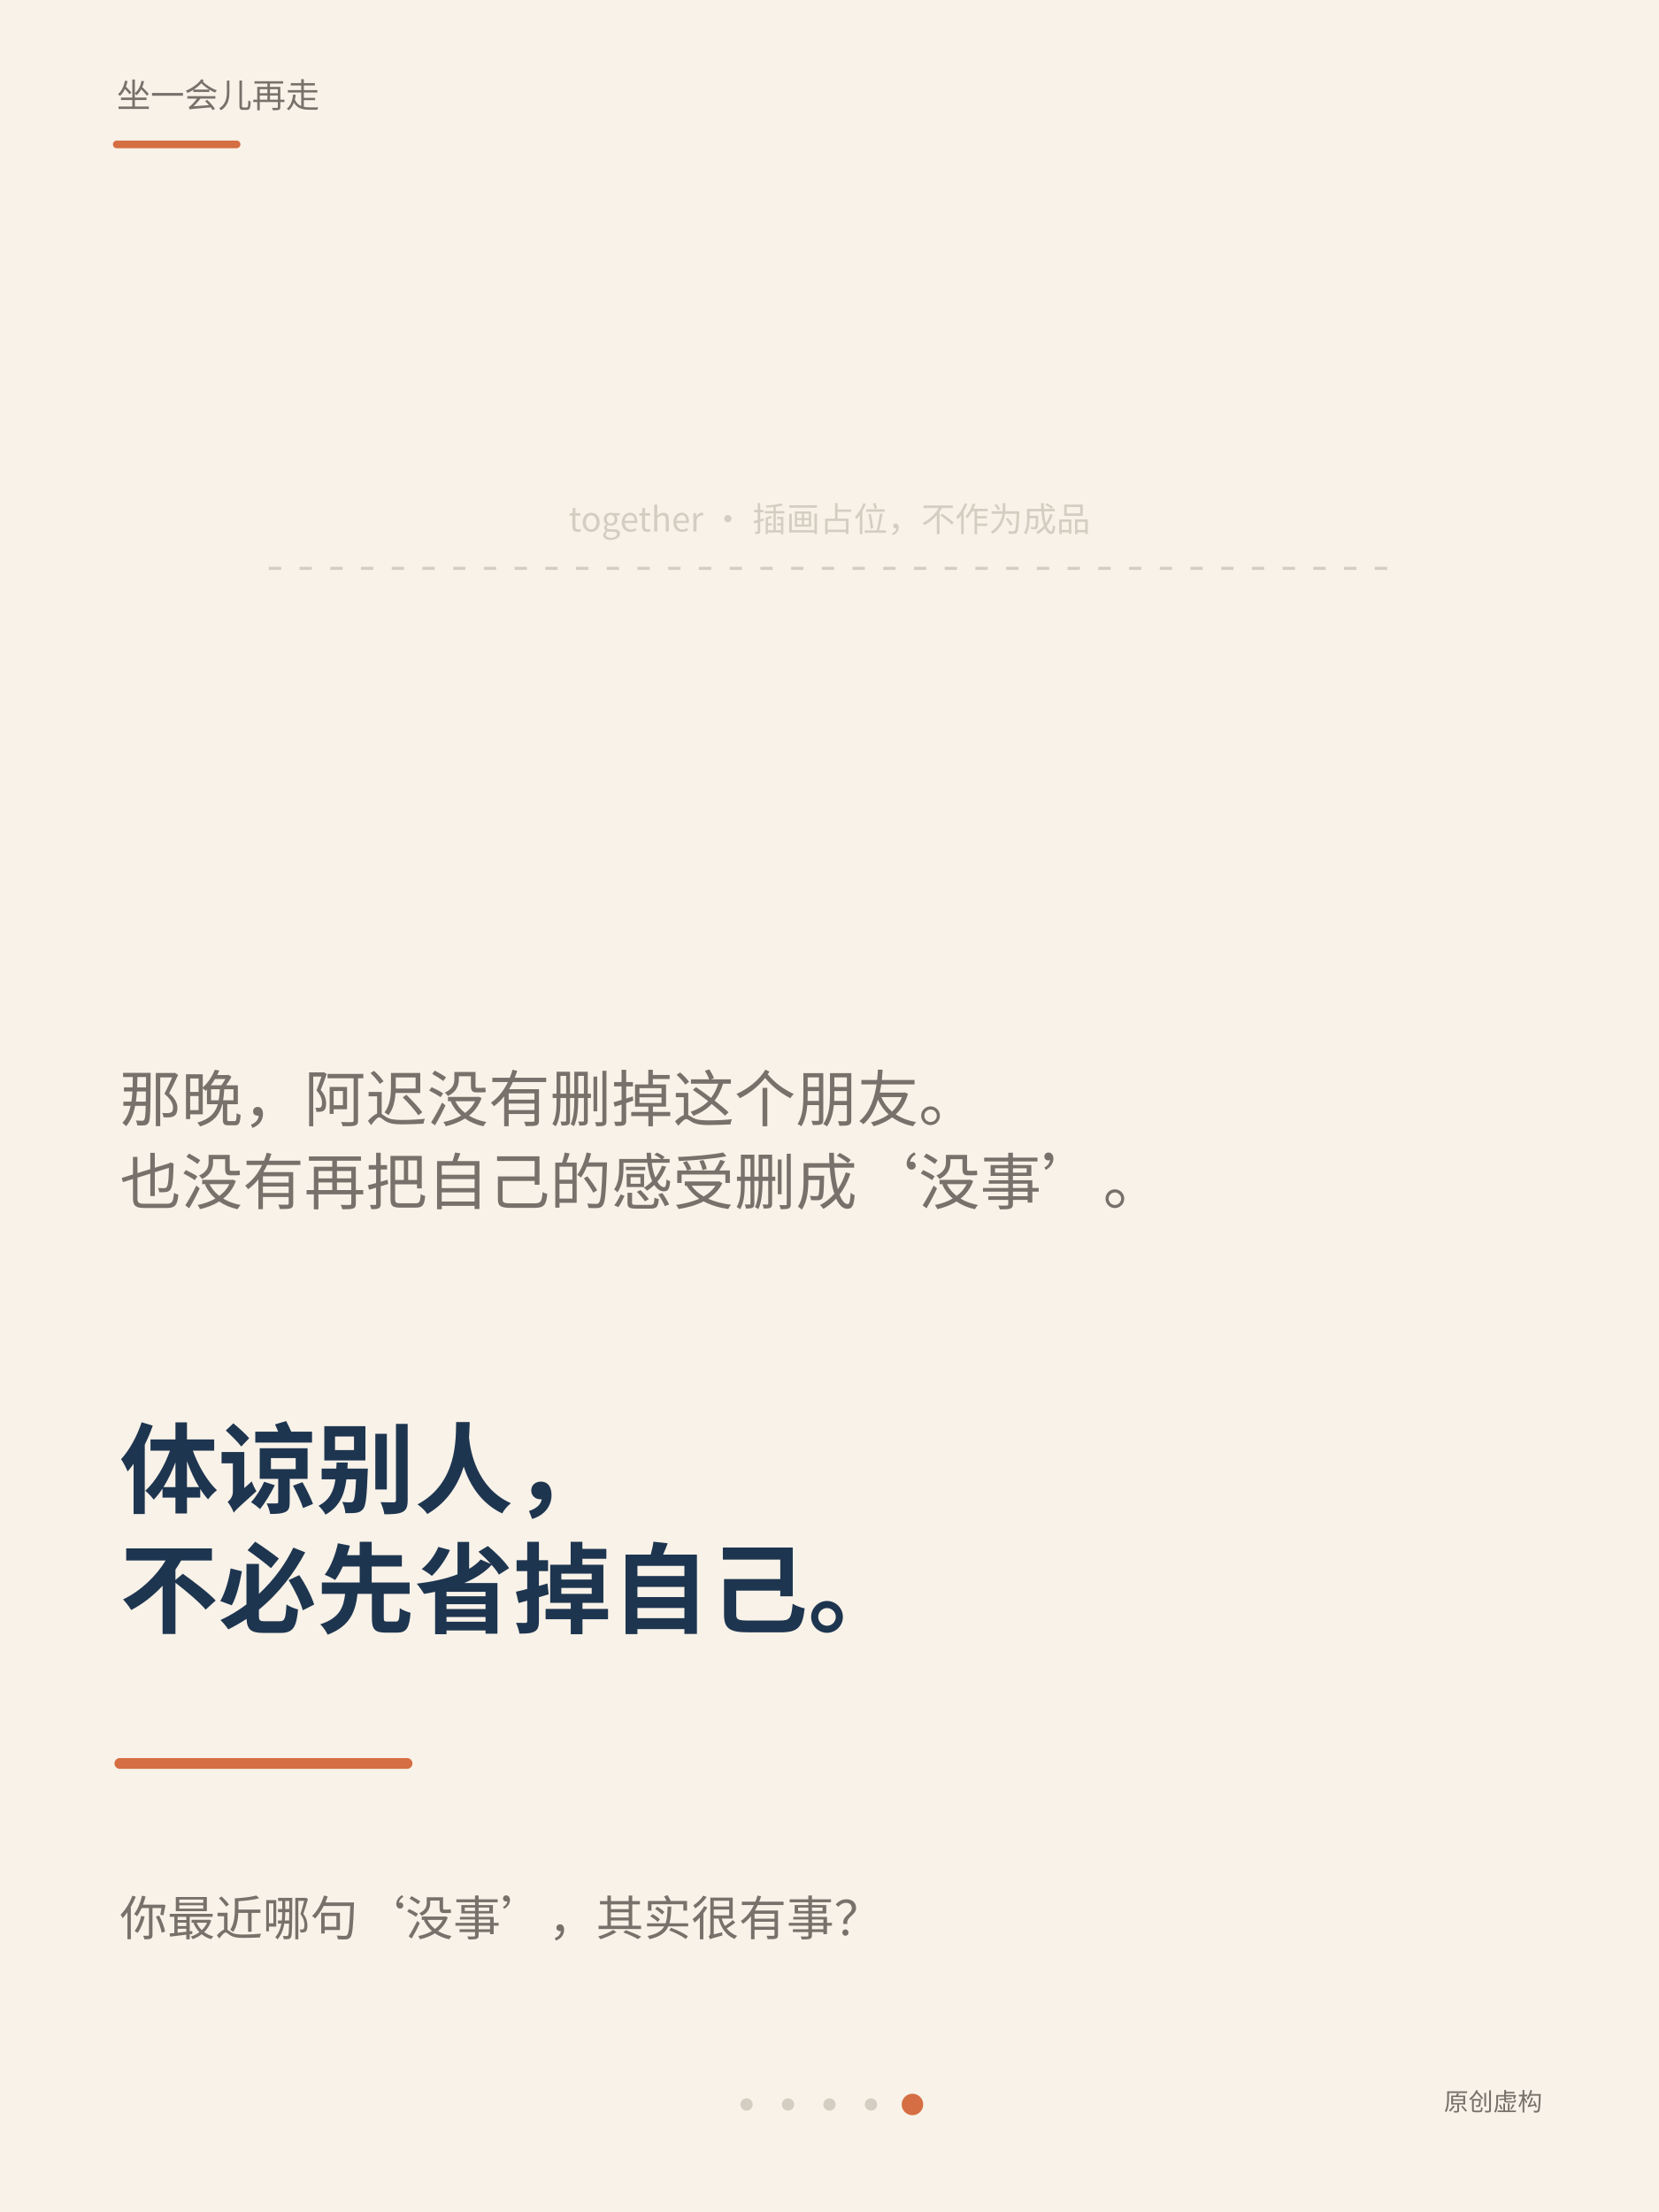
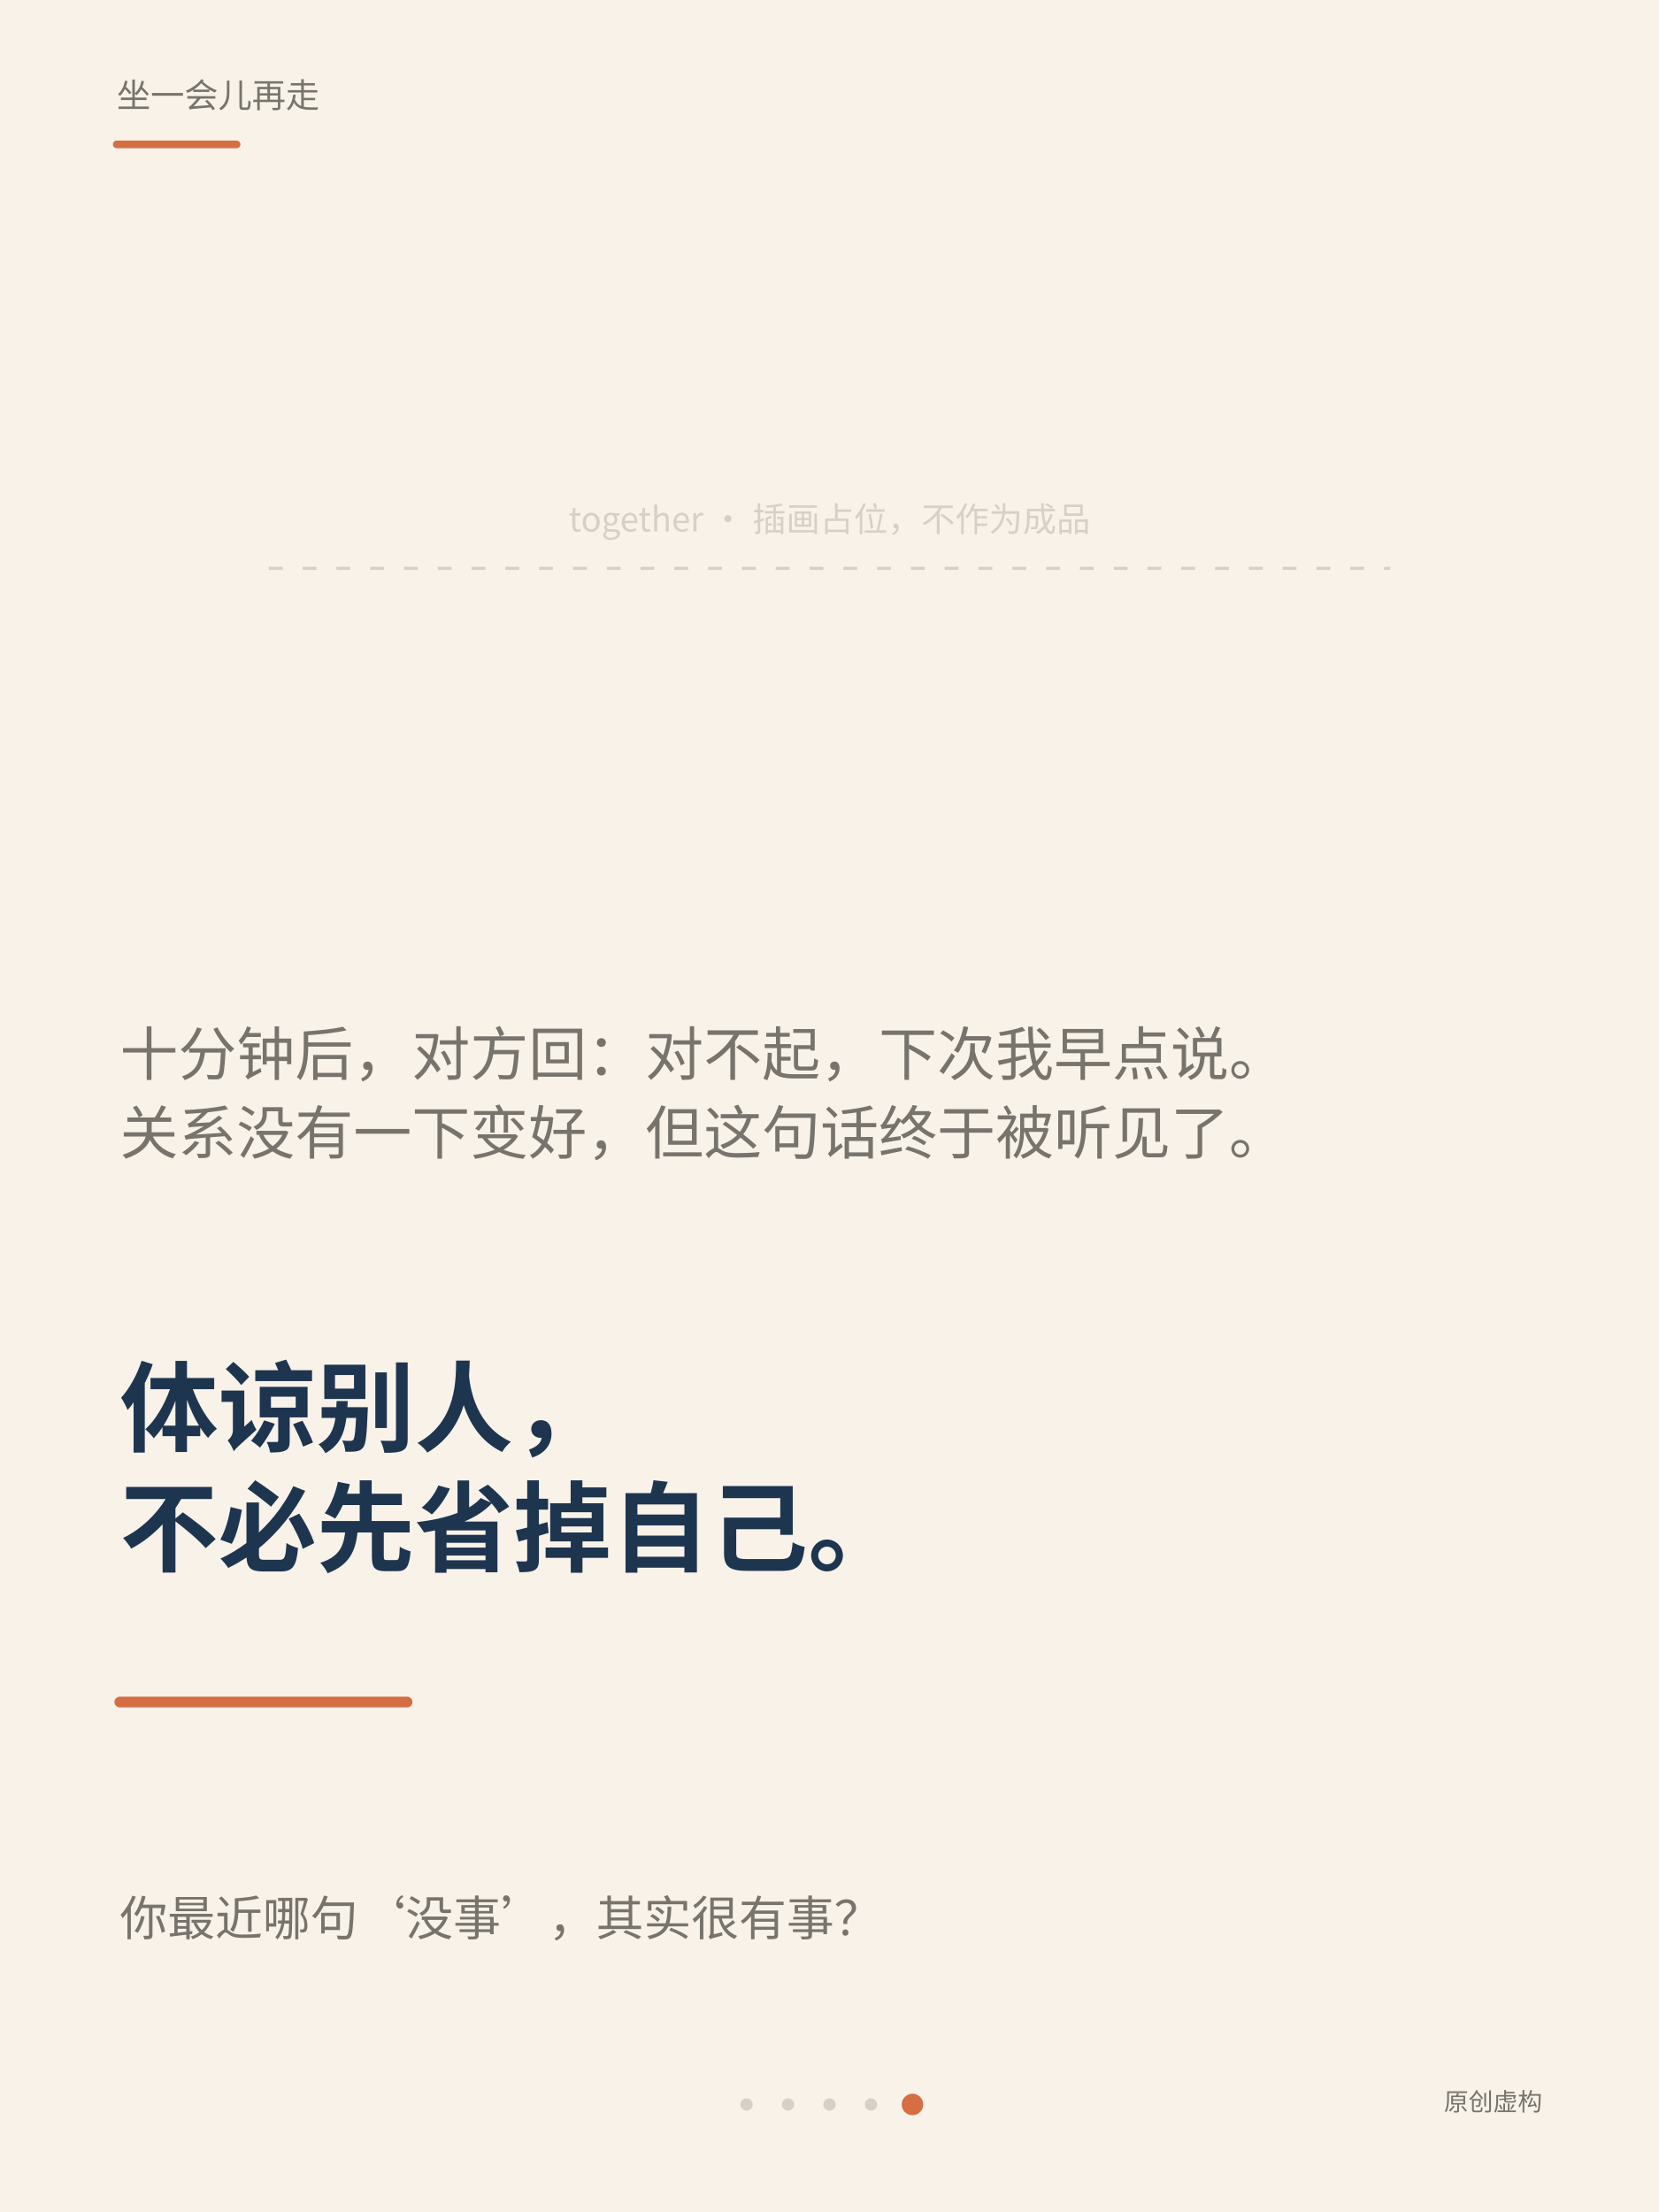
<svg xmlns="http://www.w3.org/2000/svg" width="1080" height="1440" viewBox="0 0 1080 1440">
  <rect width="1080" height="1440" fill="#F8F2E8" />
-   <text x="76" y="70" fill="#77716B" font-size="22" font-family="'Noto Sans CJK SC','Source Han Sans SC','PingFang SC','Hiragino Sans GB','Microsoft YaHei',sans-serif" font-weight="500" text-anchor="start">
+   <text x="76" y="70" fill="#77736D" font-size="22" font-family="'PingFang SC','Hiragino Sans GB','Noto Sans CJK SC','Source Han Sans SC','Microsoft YaHei',sans-serif" font-weight="500" text-anchor="start">
    <tspan x="76" dy="0.0">坐一会儿再走</tspan>
  </text>
  <line x1="76" y1="94" x2="154" y2="94" stroke="#D56E42" stroke-width="5" stroke-linecap="round" />
-   <line x1="175" y1="370" x2="905" y2="370" stroke="#D5CDC1" stroke-width="2" stroke-dasharray="8 12" />
-   <text x="540" y="346" fill="#D5CDC1" font-size="22" font-family="'Noto Sans CJK SC','Source Han Sans SC','PingFang SC','Hiragino Sans GB','Microsoft YaHei',sans-serif" font-weight="400" text-anchor="middle">
+   <line x1="175" y1="370" x2="905" y2="370" stroke="#D8D0C5" stroke-width="2" stroke-dasharray="9 13" />
+   <text x="540" y="346" fill="#D8D0C5" font-size="22" font-family="'PingFang SC','Hiragino Sans GB','Noto Sans CJK SC','Source Han Sans SC','Microsoft YaHei',sans-serif" font-weight="400" text-anchor="middle">
    <tspan x="540" dy="0.0">together · 插画占位，不作为成品</tspan>
  </text>
-   <text x="78" y="730" fill="#77716B" font-size="40" font-family="'Noto Sans CJK SC','Source Han Sans SC','PingFang SC','Hiragino Sans GB','Microsoft YaHei',sans-serif" font-weight="400" text-anchor="start">
-     <tspan x="78" dy="0.0">那晚，阿迟没有删掉这个朋友。</tspan>
-     <tspan x="78" dy="54.0">也没有再把自己的感受删成‘没事’。</tspan>
+   <text x="78" y="700" fill="#77736D" font-size="38" font-family="'PingFang SC','Hiragino Sans GB','Noto Sans CJK SC','Source Han Sans SC','Microsoft YaHei',sans-serif" font-weight="400" text-anchor="start">
+     <tspan x="78" dy="0.0">十分钟后，对方回：对不起，下次我早点说。</tspan>
+     <tspan x="78" dy="51.3">关系没有一下变好，但这句话终于被听见了。</tspan>
  </text>
-   <text x="78" y="980" fill="#1E3550" font-size="64" font-family="'Noto Sans CJK SC','Source Han Sans SC','PingFang SC','Hiragino Sans GB','Microsoft YaHei',sans-serif" font-weight="700" text-anchor="start">
+   <text x="78" y="940" fill="#1E3550" font-size="64" font-family="'PingFang SC','Hiragino Sans GB','Noto Sans CJK SC','Source Han Sans SC','Microsoft YaHei',sans-serif" font-weight="700" text-anchor="start">
    <tspan x="78" dy="0.0">体谅别人，</tspan>
    <tspan x="78" dy="78.1">不必先省掉自己。</tspan>
  </text>
-   <line x1="78" y1="1148" x2="265" y2="1148" stroke="#D56E42" stroke-width="7" stroke-linecap="round" />
-   <text x="78" y="1260" fill="#77716B" font-size="31" font-family="'Noto Sans CJK SC','Source Han Sans SC','PingFang SC','Hiragino Sans GB','Microsoft YaHei',sans-serif" font-weight="500" text-anchor="start">
+   <line x1="78" y1="1108" x2="265" y2="1108" stroke="#D56E42" stroke-width="7" stroke-linecap="round" />
+   <text x="78" y="1260" fill="#77736D" font-size="31" font-family="'PingFang SC','Hiragino Sans GB','Noto Sans CJK SC','Source Han Sans SC','Microsoft YaHei',sans-serif" font-weight="500" text-anchor="start">
    <tspan x="78" dy="0.0">你最近哪句‘没事’，其实很有事？</tspan>
  </text>
-   <text x="1004" y="1374" fill="#77716B" font-size="16" font-family="'Noto Sans CJK SC','Source Han Sans SC','PingFang SC','Hiragino Sans GB','Microsoft YaHei',sans-serif" font-weight="400" text-anchor="end">
+   <text x="1004" y="1374" fill="#77736D" font-size="16" font-family="'PingFang SC','Hiragino Sans GB','Noto Sans CJK SC','Source Han Sans SC','Microsoft YaHei',sans-serif" font-weight="400" text-anchor="end">
    <tspan x="1004" dy="0.0">原创虚构</tspan>
  </text>
-   <circle cx="486" cy="1370" r="4" fill="#D5CDC1" />
-   <circle cx="513" cy="1370" r="4" fill="#D5CDC1" />
-   <circle cx="540" cy="1370" r="4" fill="#D5CDC1" />
-   <circle cx="567" cy="1370" r="4" fill="#D5CDC1" />
+   <circle cx="486" cy="1370" r="4" fill="#D8D0C5" />
+   <circle cx="513" cy="1370" r="4" fill="#D8D0C5" />
+   <circle cx="540" cy="1370" r="4" fill="#D8D0C5" />
+   <circle cx="567" cy="1370" r="4" fill="#D8D0C5" />
  <circle cx="594" cy="1370" r="7" fill="#D56E42" />
</svg>
